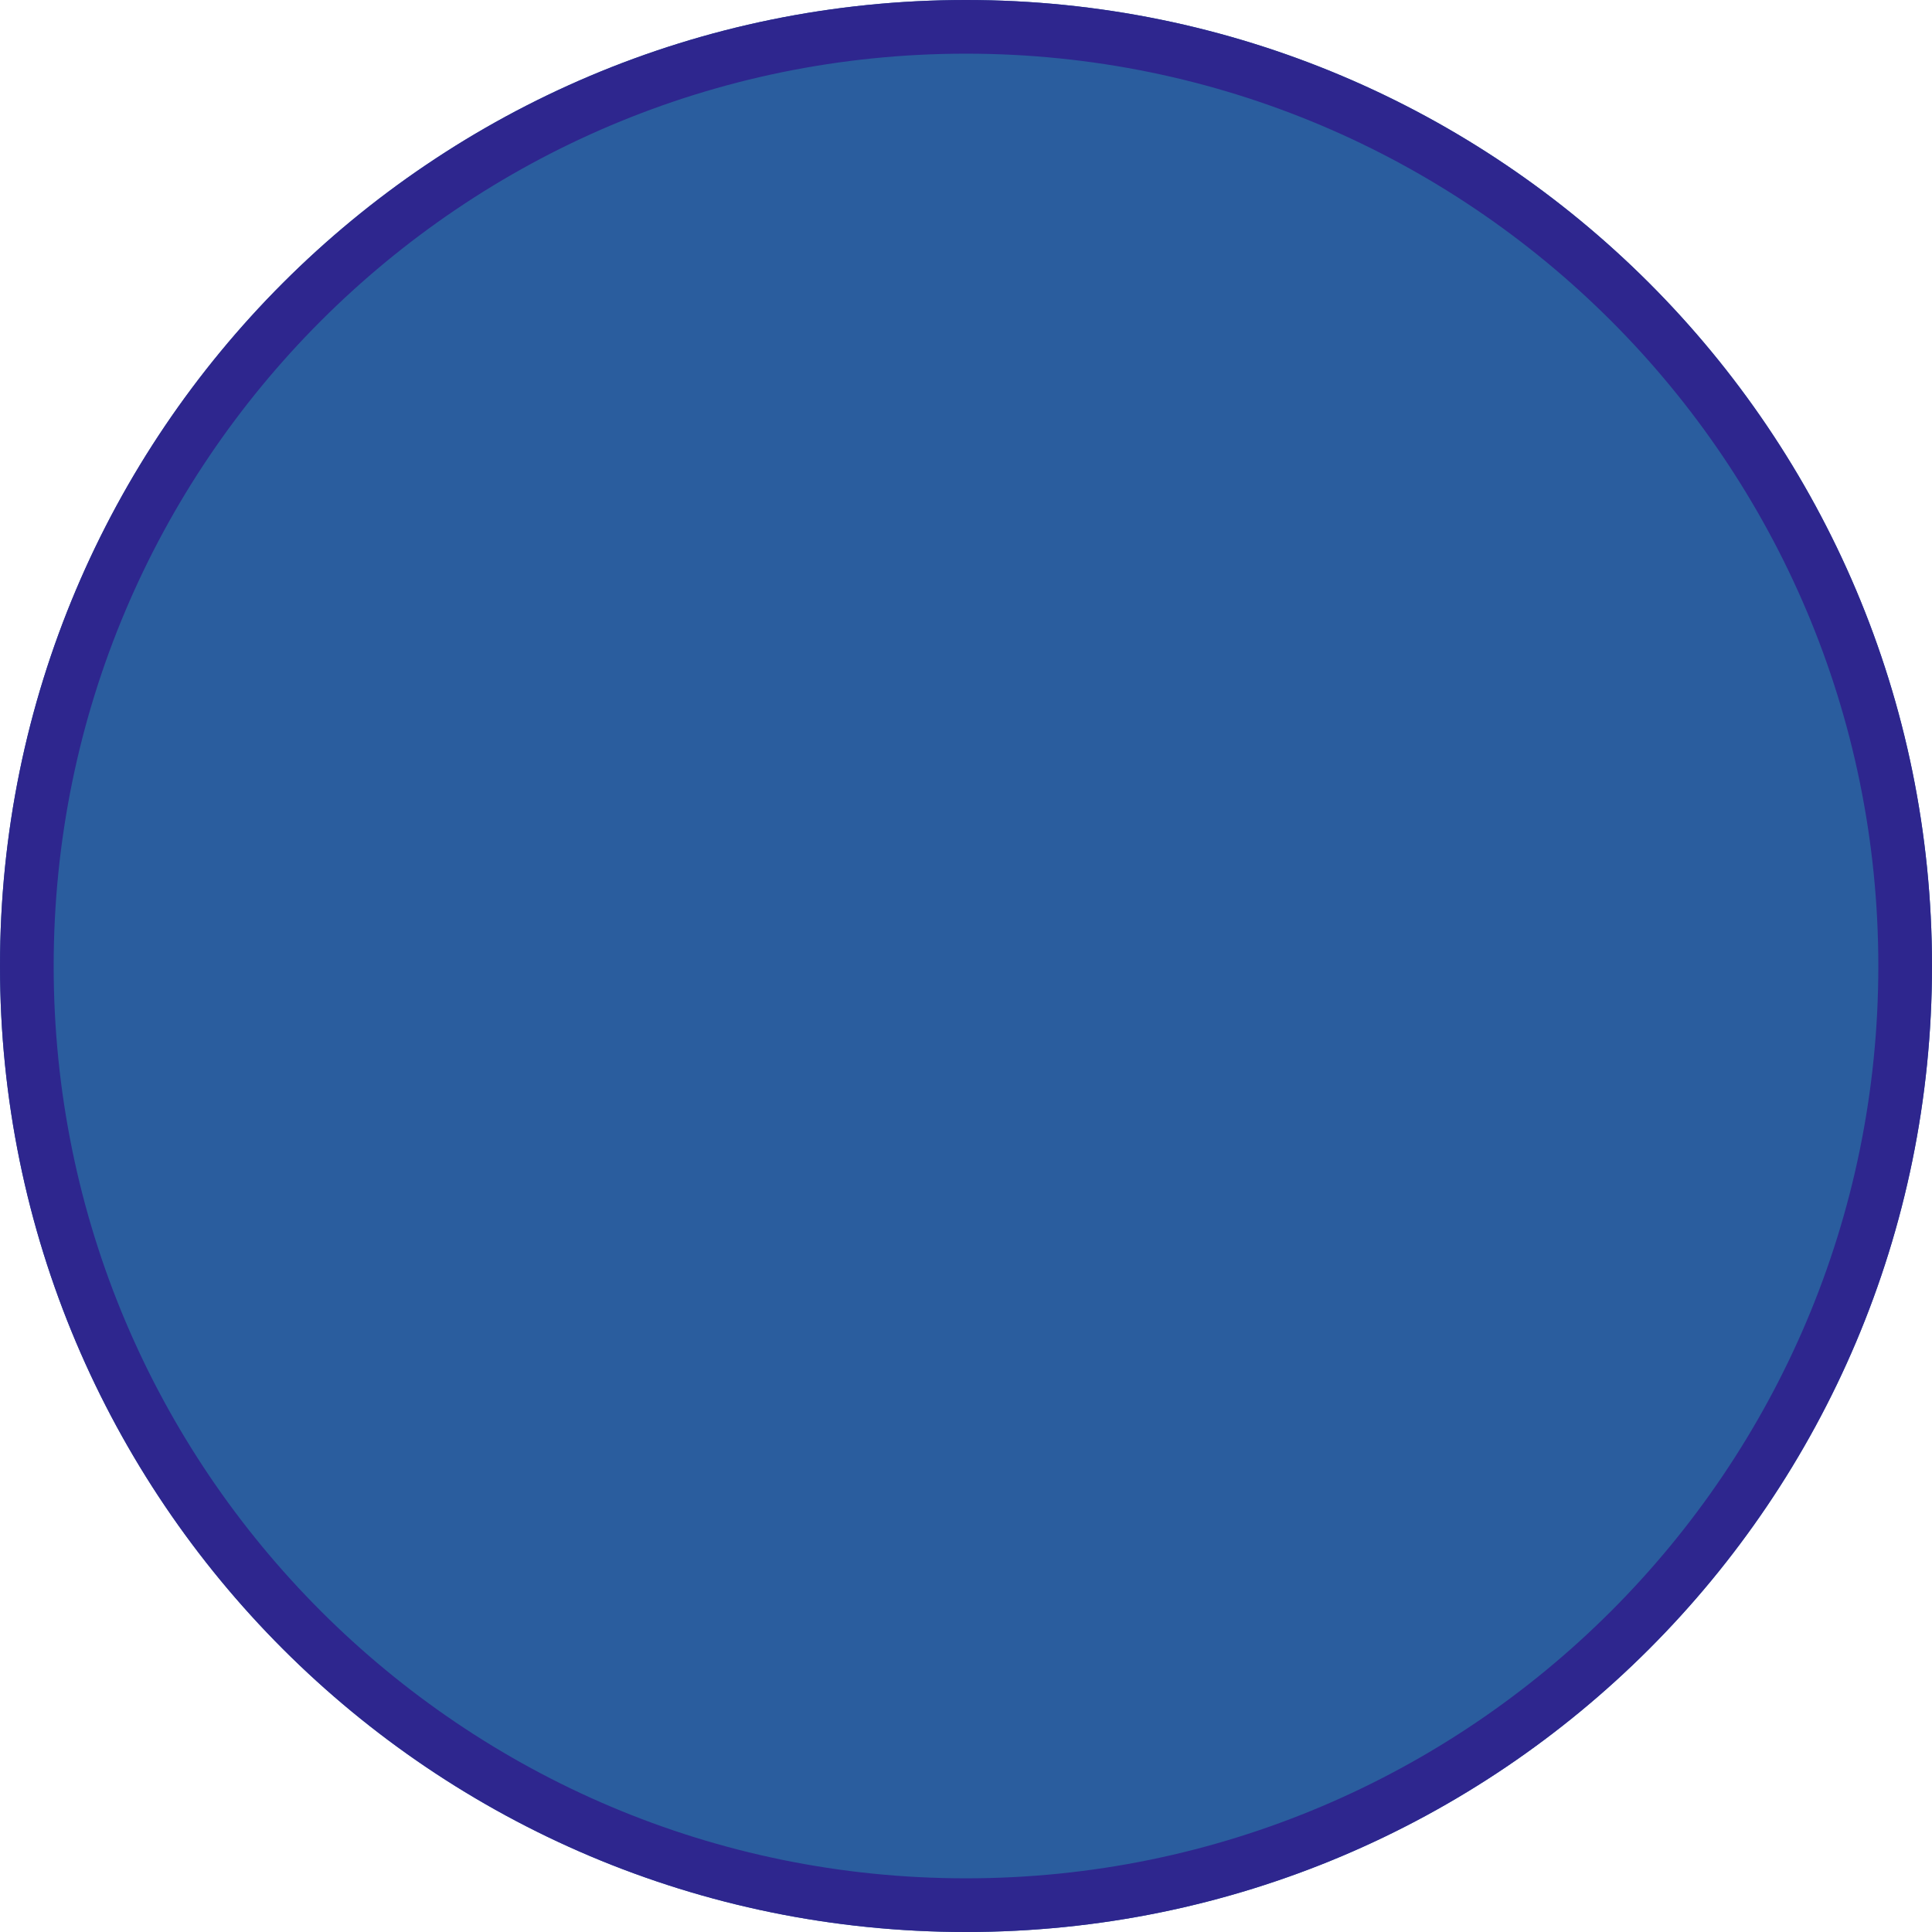
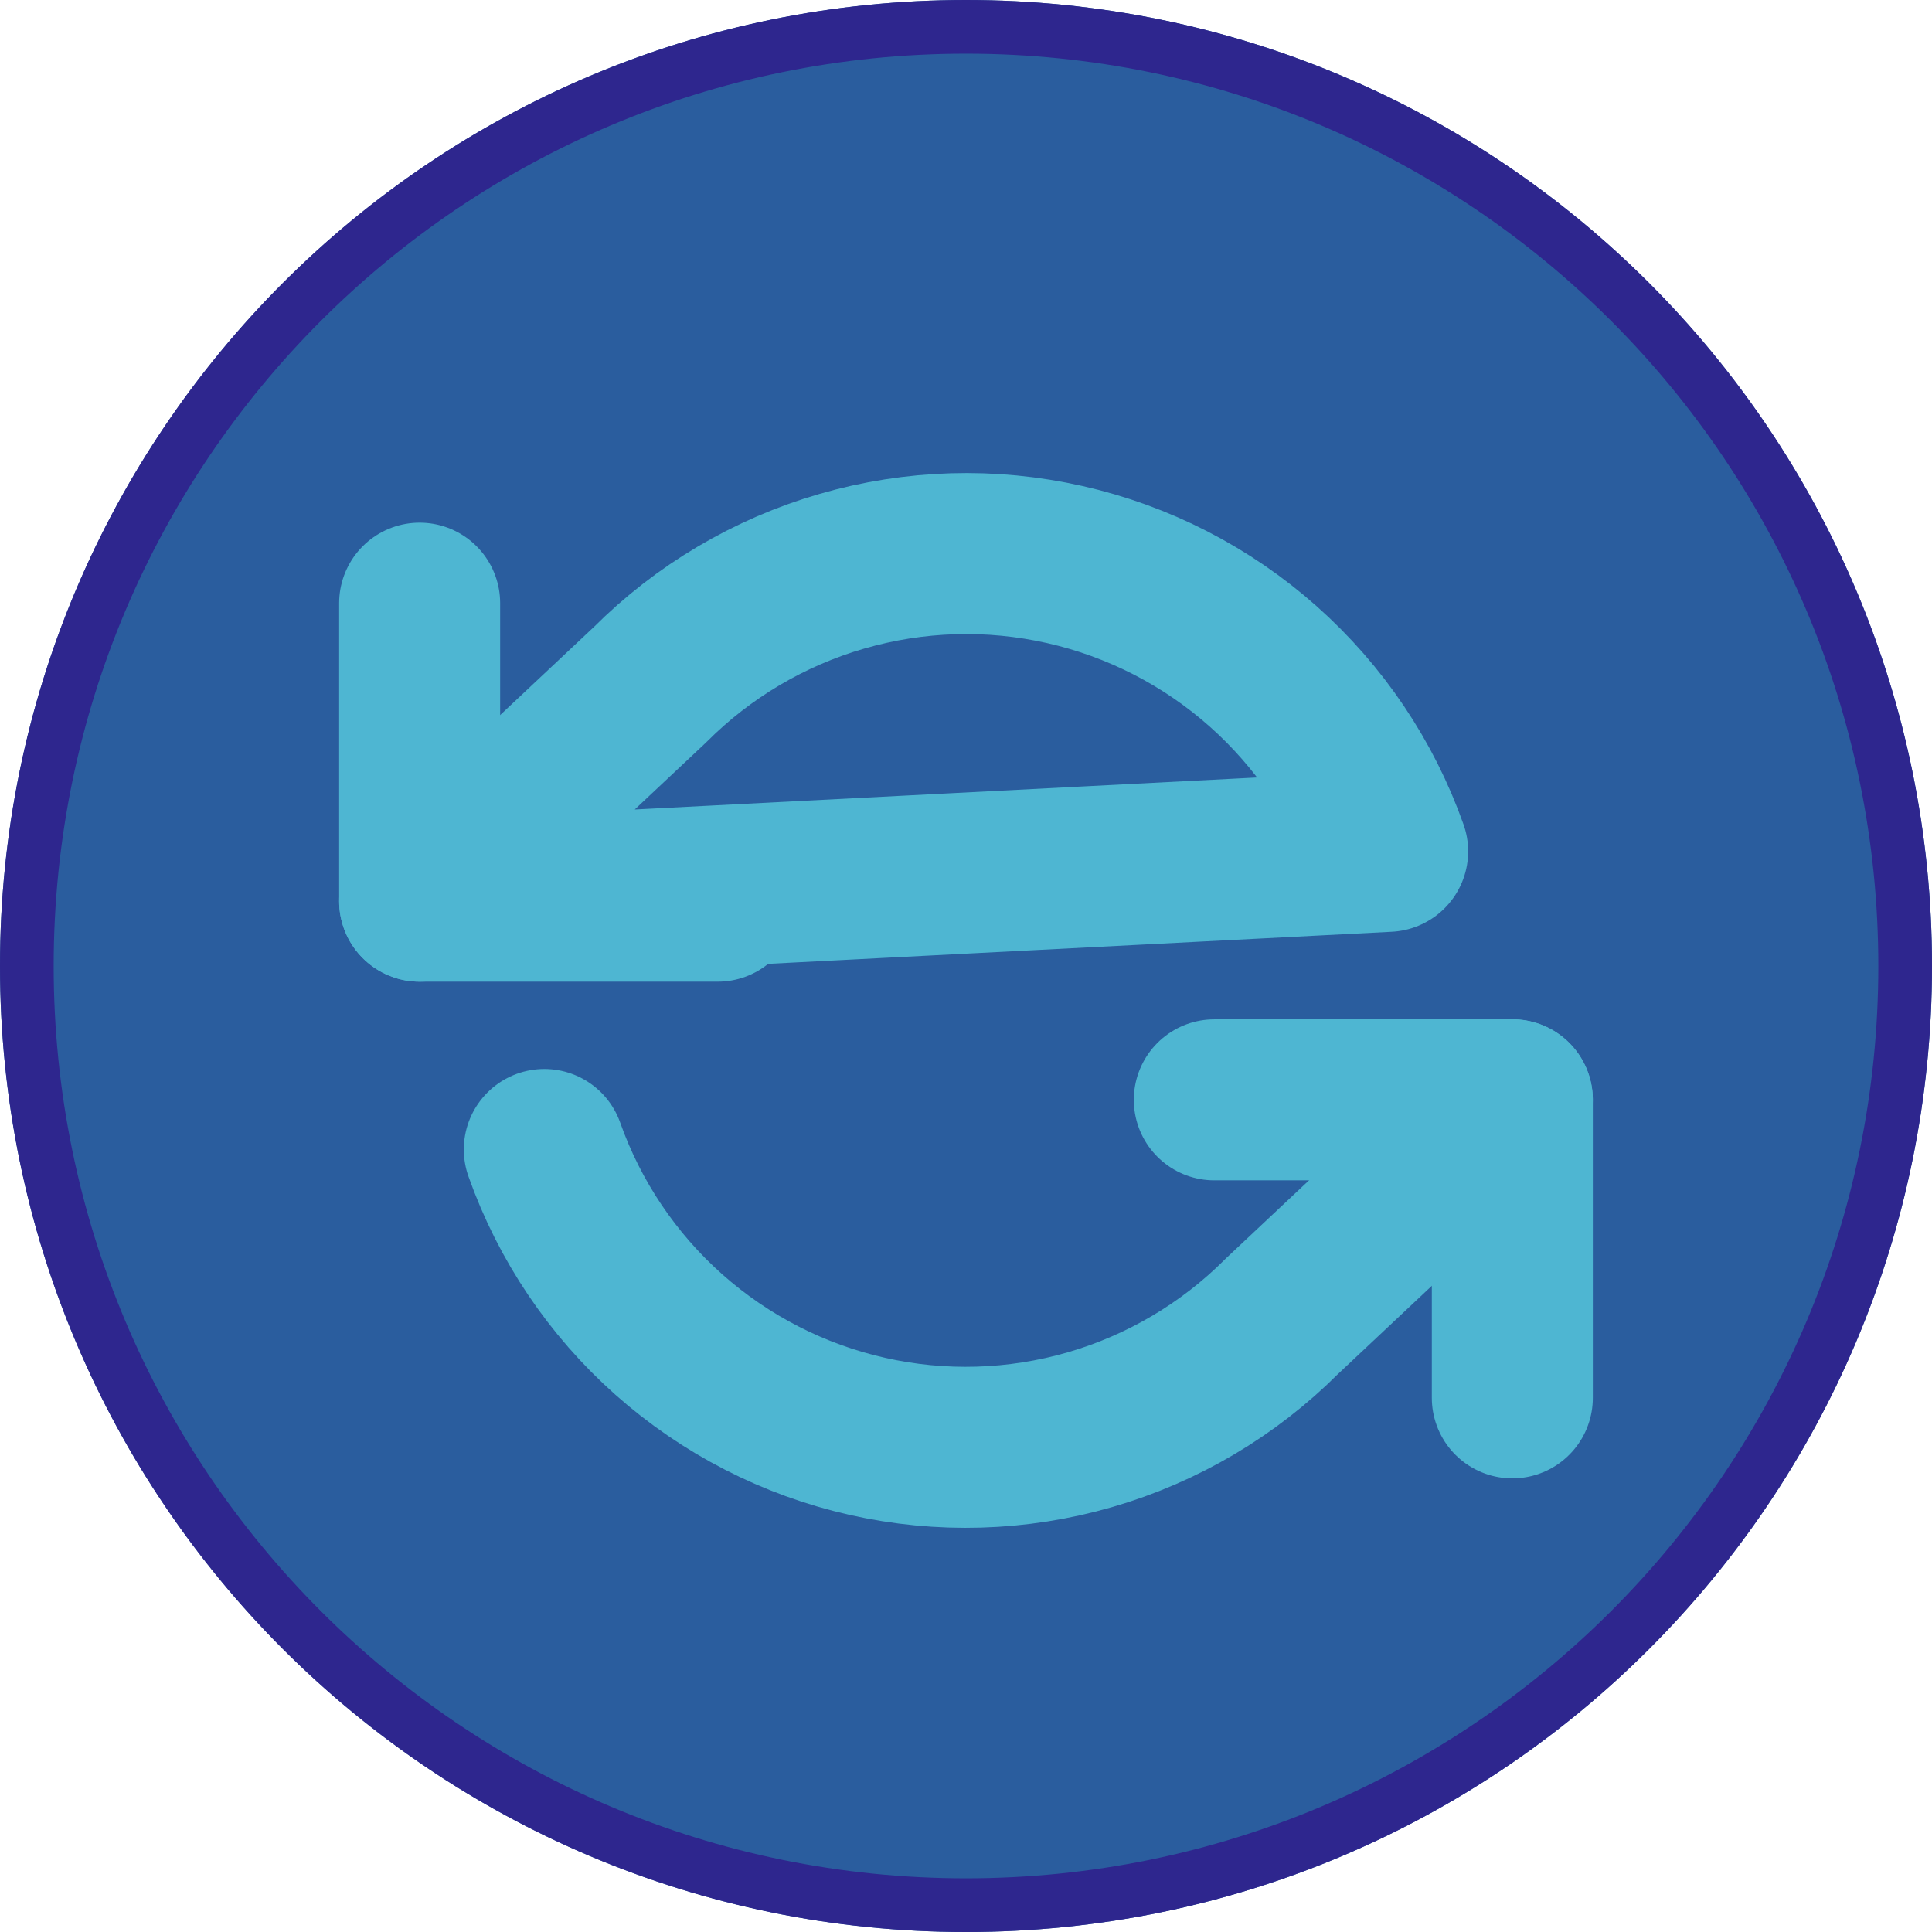
- <svg xmlns="http://www.w3.org/2000/svg" width="72" height="72" viewBox="0 0 72 72">
-   <g id="Ellipse_87" data-name="Ellipse 87" fill="#2a5d9e" stroke="#2e268e" stroke-width="2">
-     <circle cx="36" cy="36" r="36" stroke="none" />
-     <circle cx="36" cy="36" r="35" fill="none" />
-   </g>
+ <svg xmlns="http://www.w3.org/2000/svg" width="72" height="72" viewBox="0 0 72 72" fill="none">
+   <path d="M36 72C55.882 72 72 55.882 72 36C72 16.118 55.882 0 36 0C16.118 0 0 16.118 0 36C0 55.882 16.118 72 36 72Z" fill="#2A5D9E" />
+   <path d="M36 71C55.33 71 71 55.33 71 36C71 16.67 55.33 1 36 1C16.67 1 1 16.67 1 36C1 55.33 16.67 71 36 71Z" stroke="#2E268E" stroke-width="2" />
+   <path d="M15.639 22.478V33.584H26.745" stroke="#4EB6D2" stroke-width="6" stroke-linecap="round" stroke-linejoin="round" />
+   <path d="M56.36 52.094V40.988H45.254" stroke="#4EB6D2" stroke-width="6" stroke-linecap="round" stroke-linejoin="round" />
+   <path d="M56.36 40.984L47.772 49.054C45.783 51.045 43.322 52.499 40.619 53.281C37.916 54.063 35.059 54.148 32.314 53.527C29.57 52.907 27.027 51.601 24.923 49.732C22.82 47.862 21.224 45.491 20.285 42.838M51.714 31.728C50.775 29.075 49.179 26.704 47.076 24.835C44.972 22.966 42.429 21.66 39.684 21.04C36.94 20.419 34.083 20.504 31.38 21.287C28.677 22.069 26.216 23.523 24.227 25.514L15.639 33.584L51.714 31.728Z" stroke="#4EB6D2" stroke-width="6" stroke-linecap="round" stroke-linejoin="round" />
</svg>
